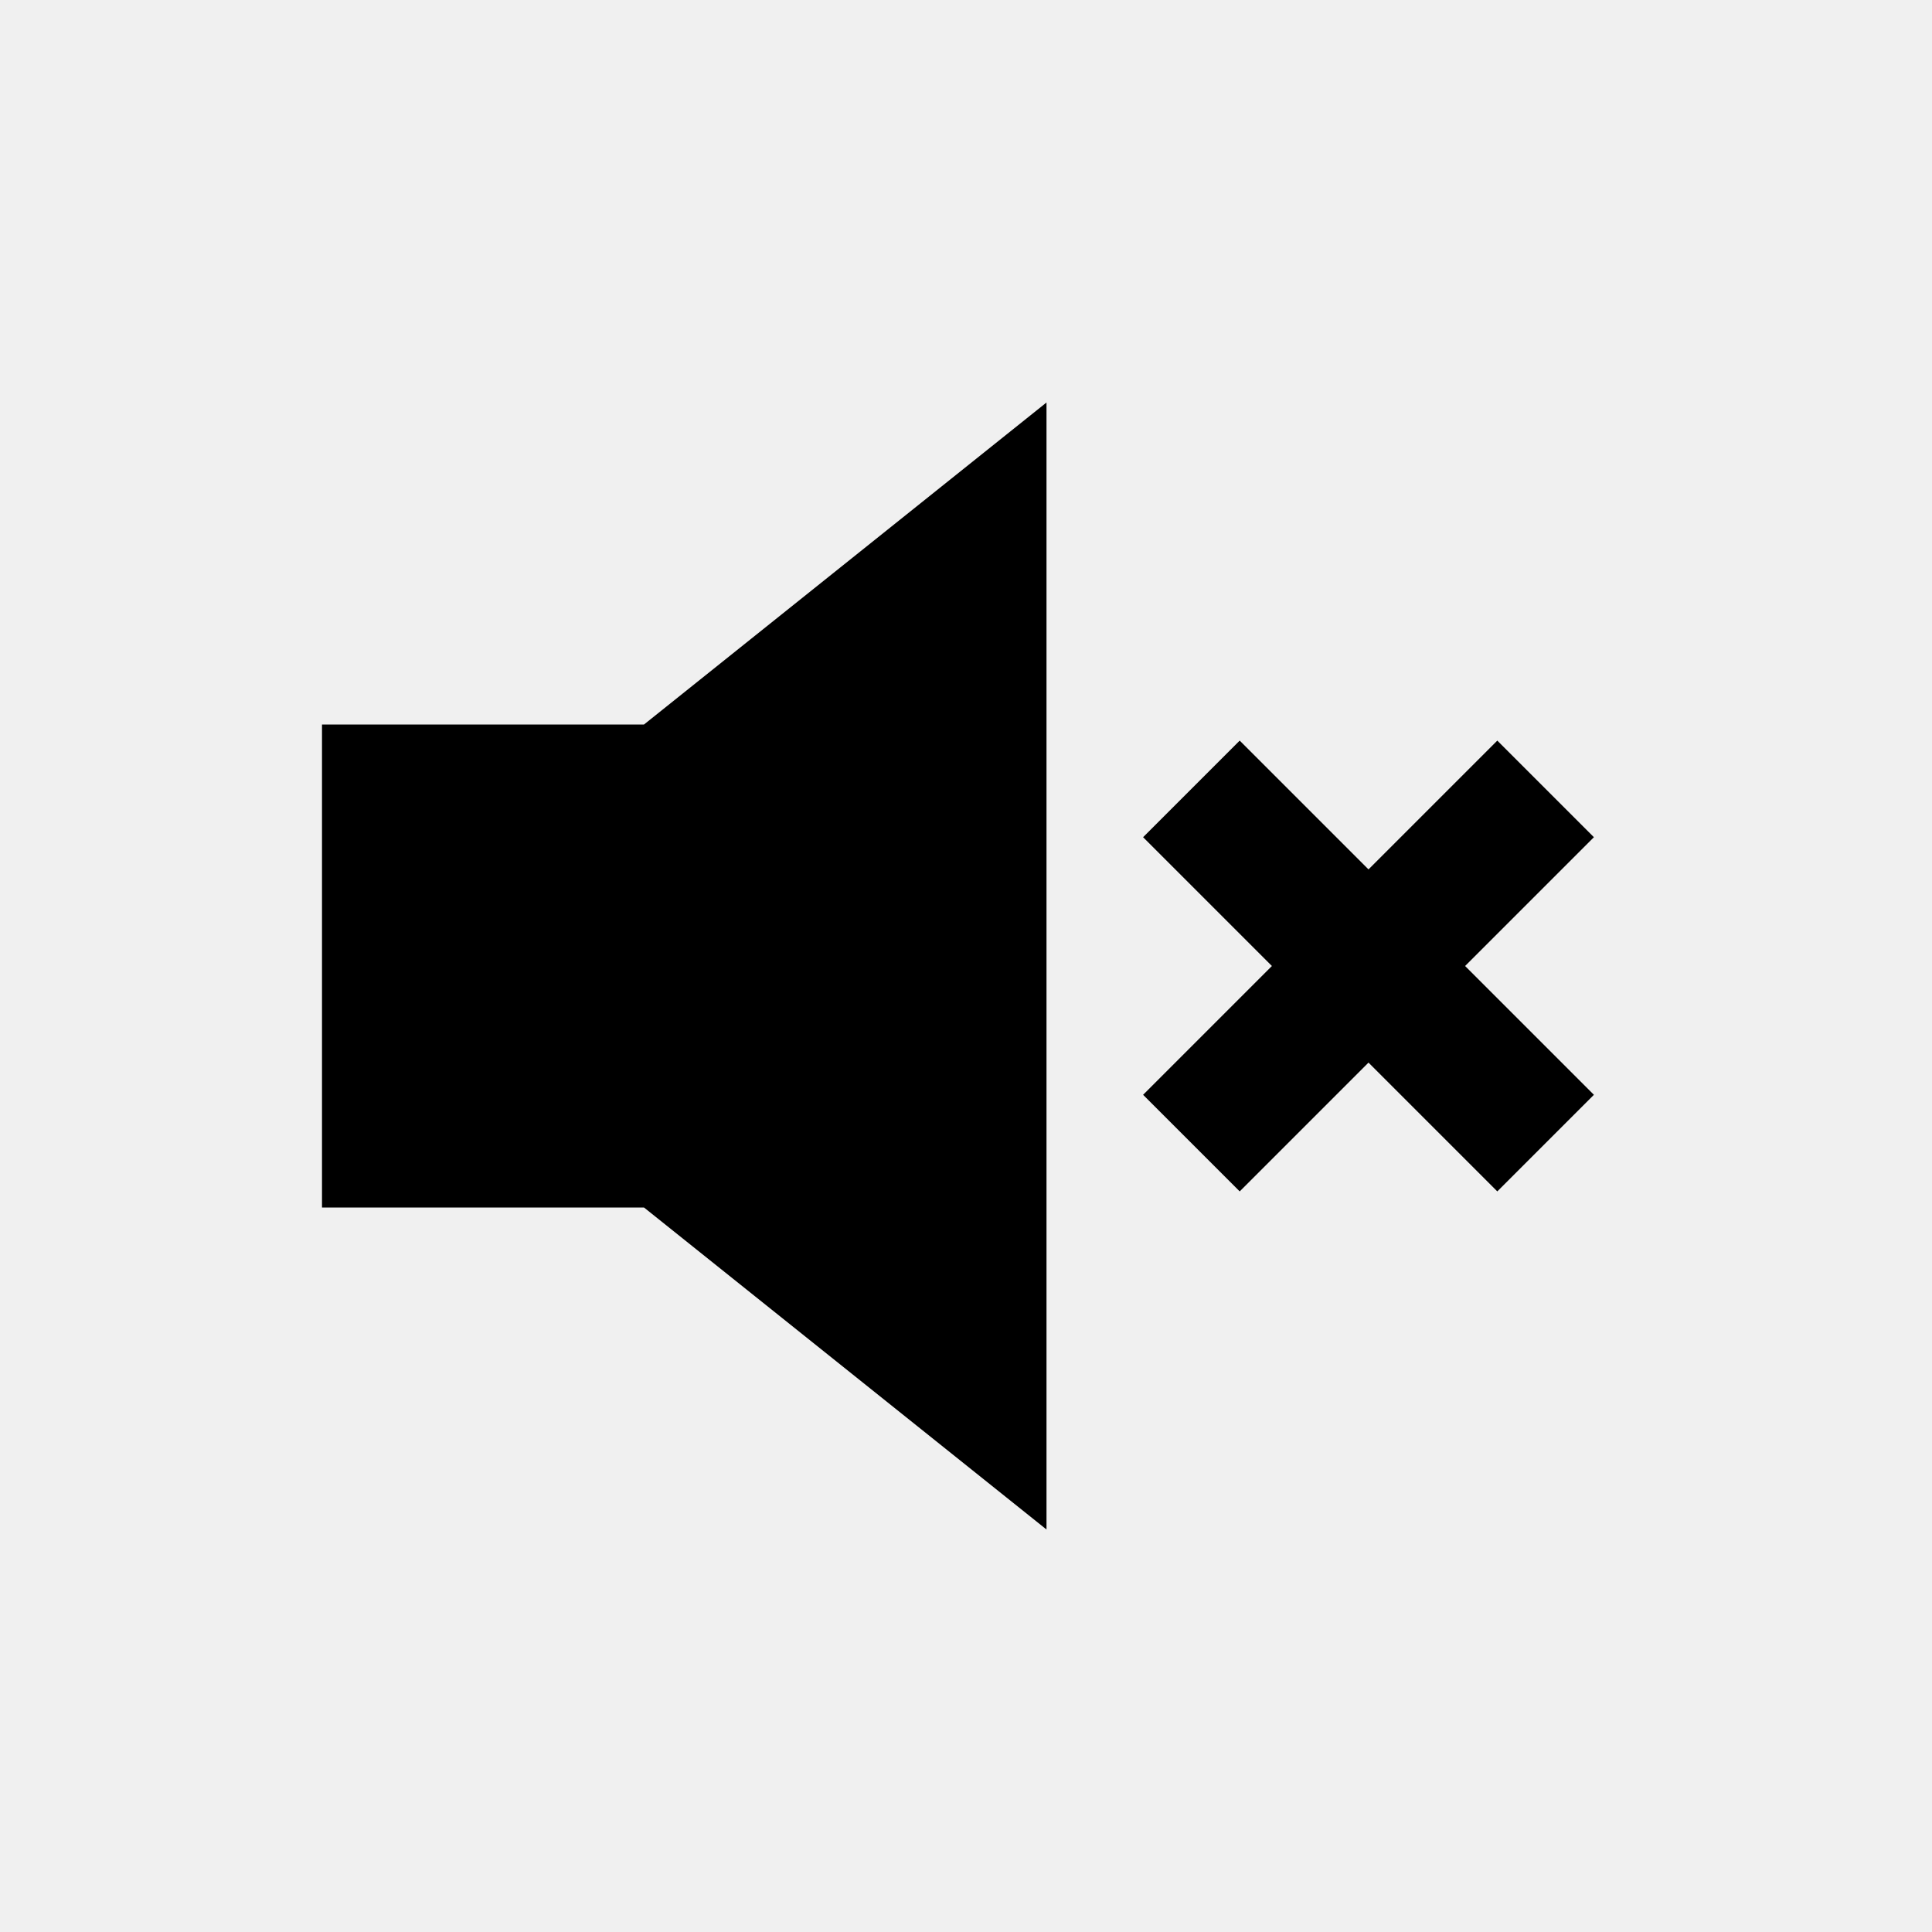
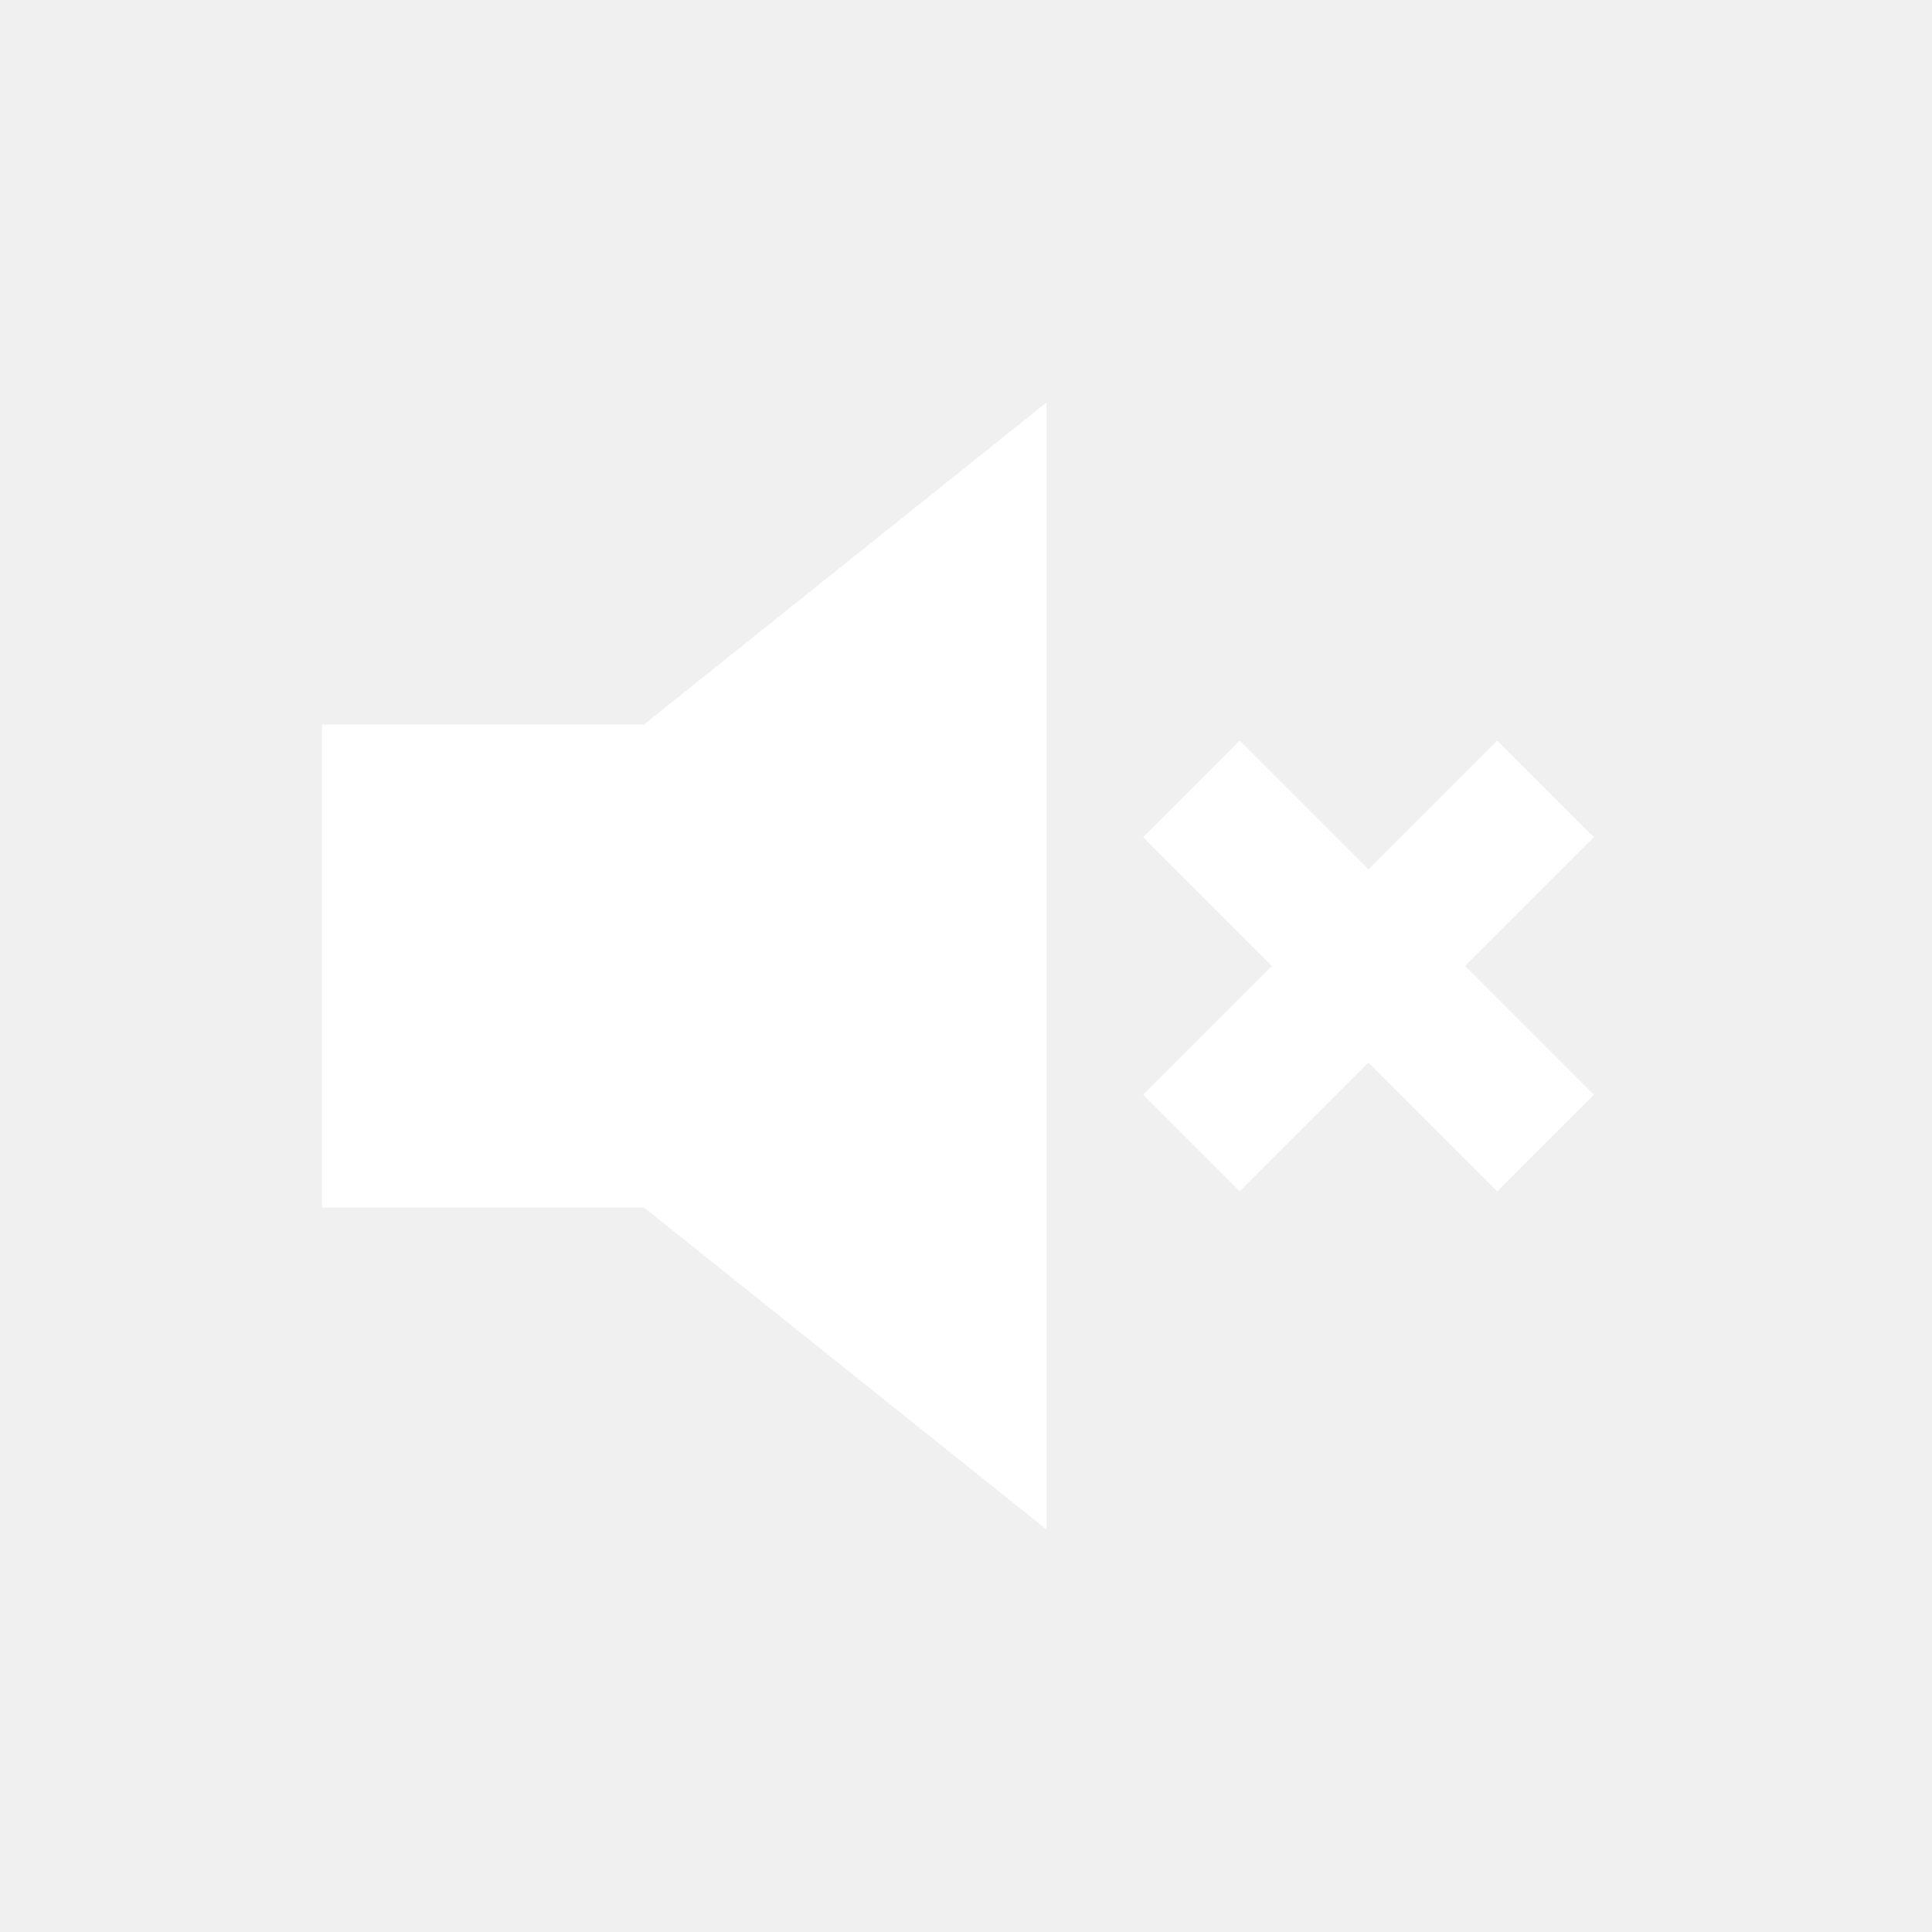
<svg xmlns="http://www.w3.org/2000/svg" viewBox="0 0 24 24">
-   <path fill="#000" d="M4 9v6h4l5 4V5L8 9H4Zm11.4.2 1.6 1.6 1.6-1.6 1.2 1.2-1.6 1.6 1.6 1.6-1.2 1.2-1.6-1.6-1.6 1.6-1.2-1.2 1.6-1.6-1.6-1.6 1.2-1.2Z" />
+   <path fill="#fff" d="M4 9v6h4l5 4V5L8 9H4Zm11.4.2 1.6 1.6 1.6-1.6 1.2 1.2-1.6 1.6 1.6 1.6-1.2 1.2-1.6-1.6-1.6 1.6-1.2-1.2 1.6-1.6-1.6-1.6 1.2-1.2Z" />
</svg>
